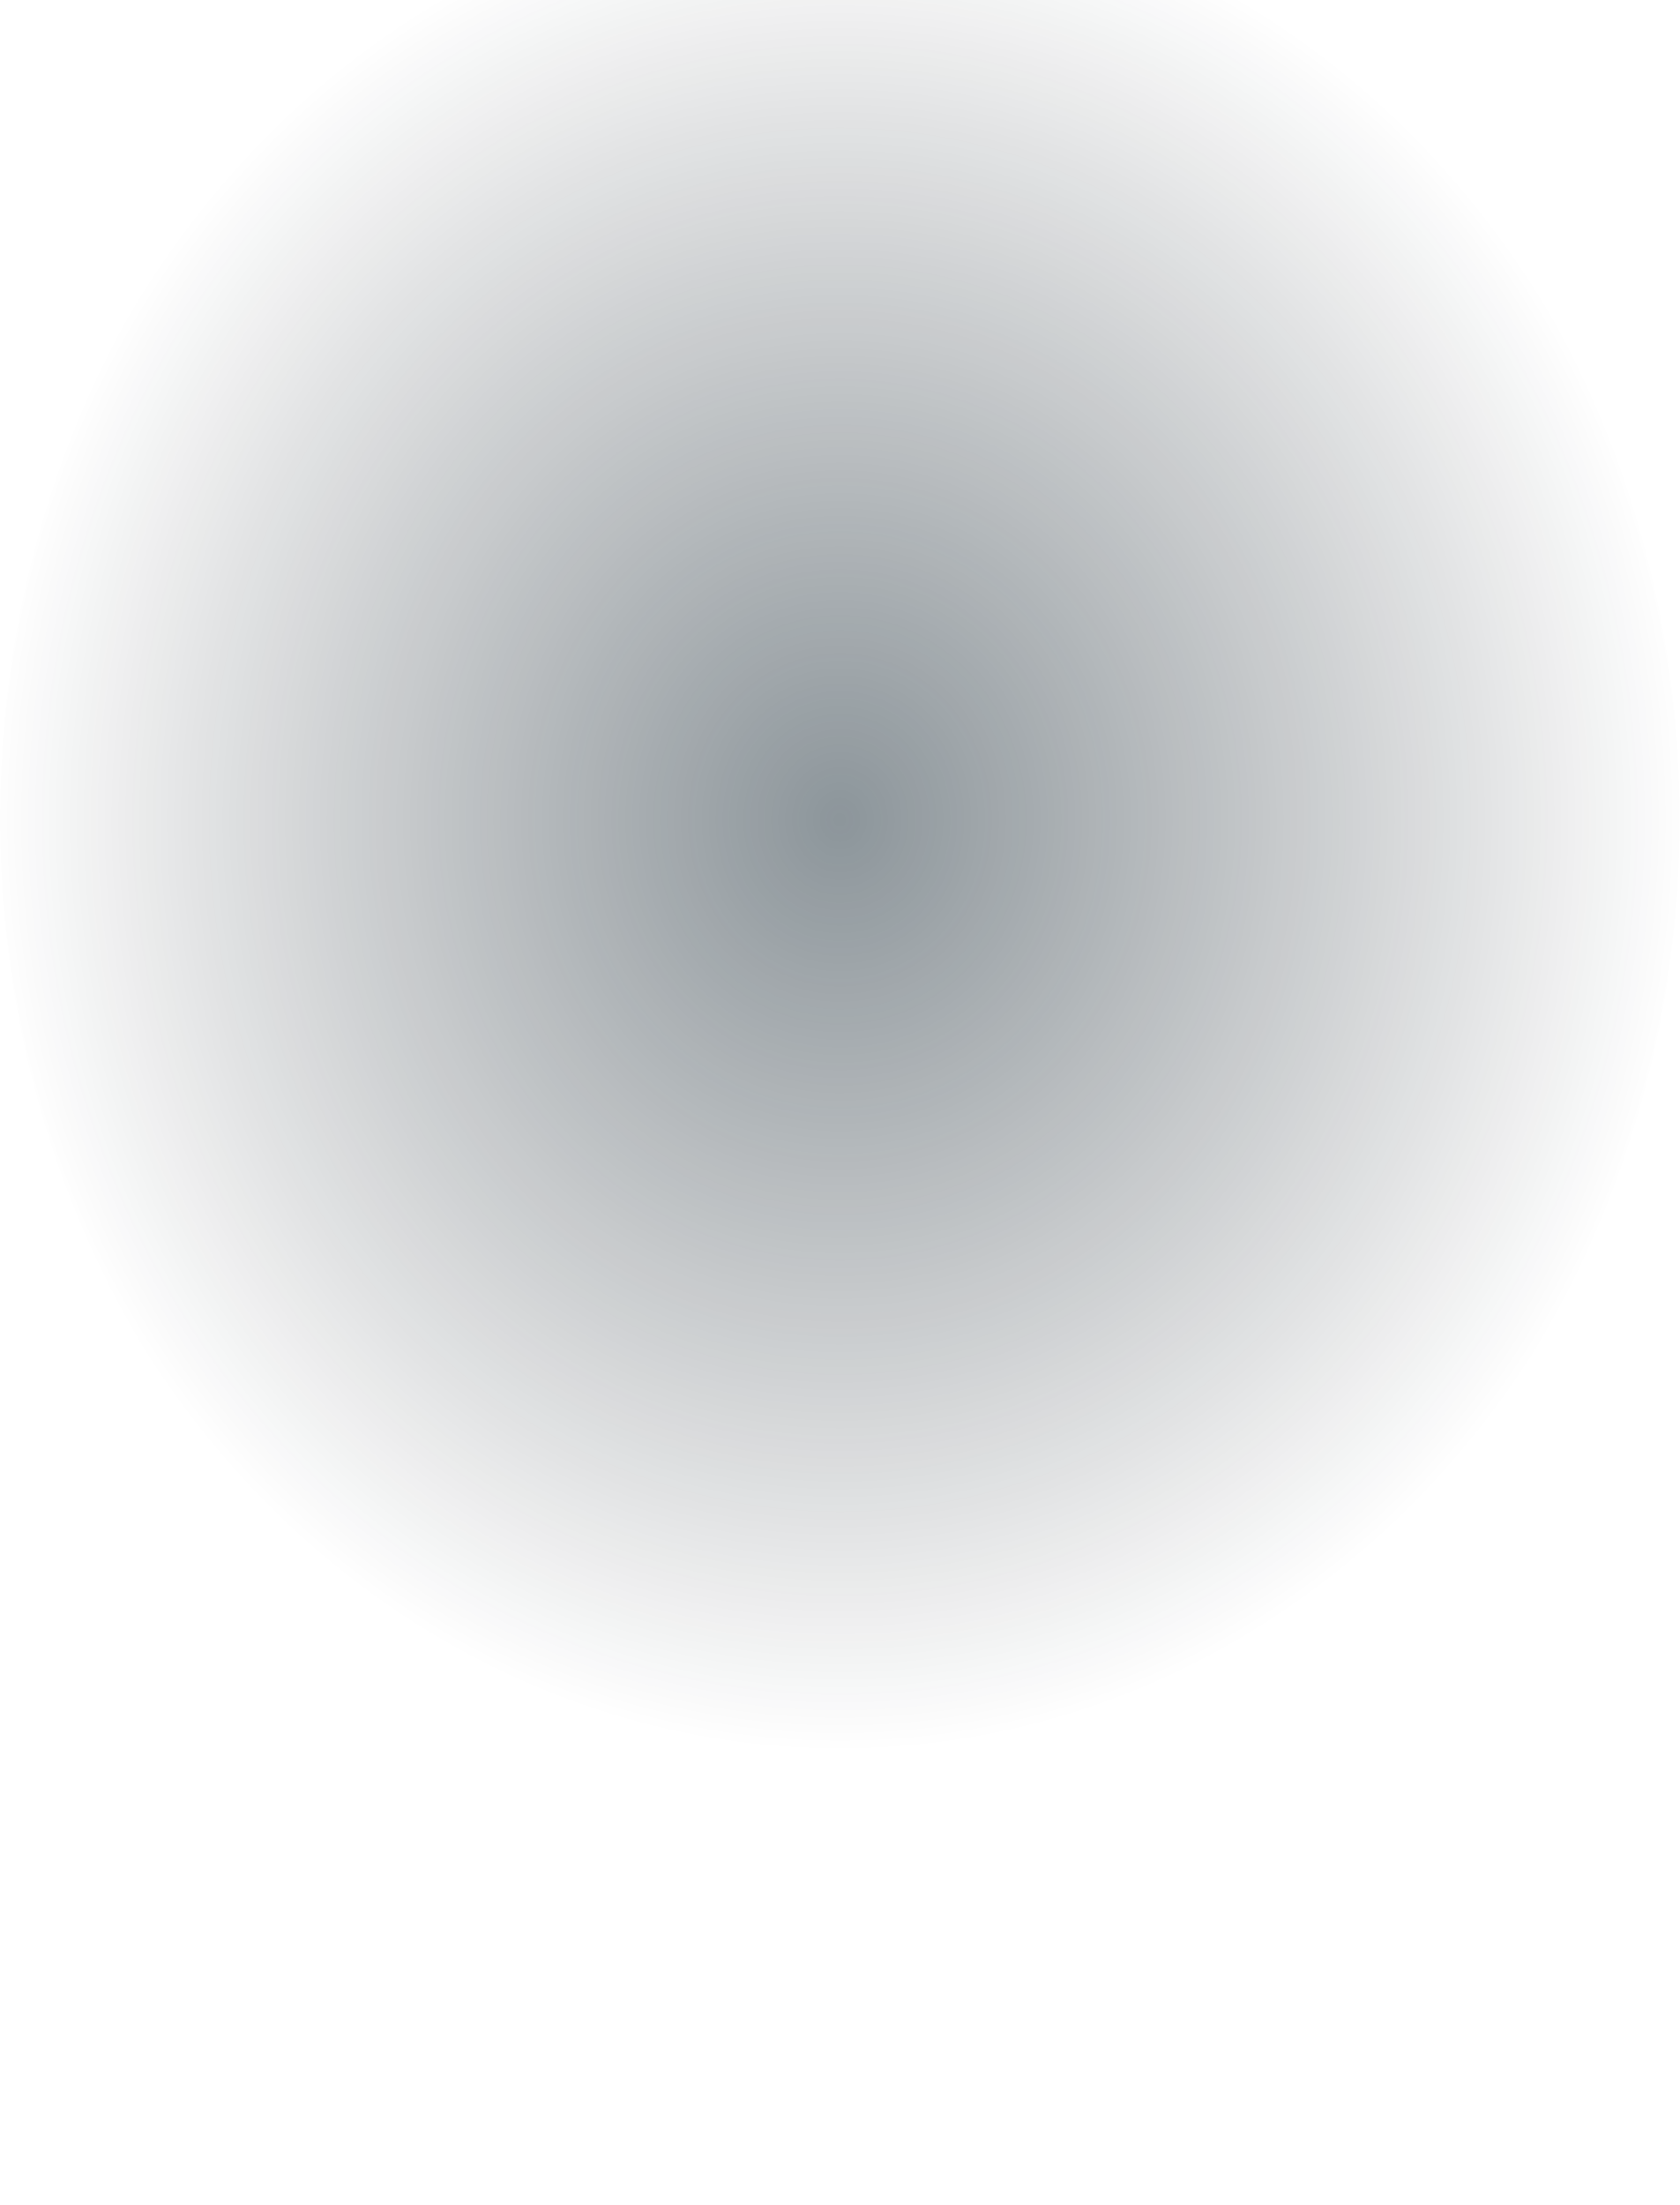
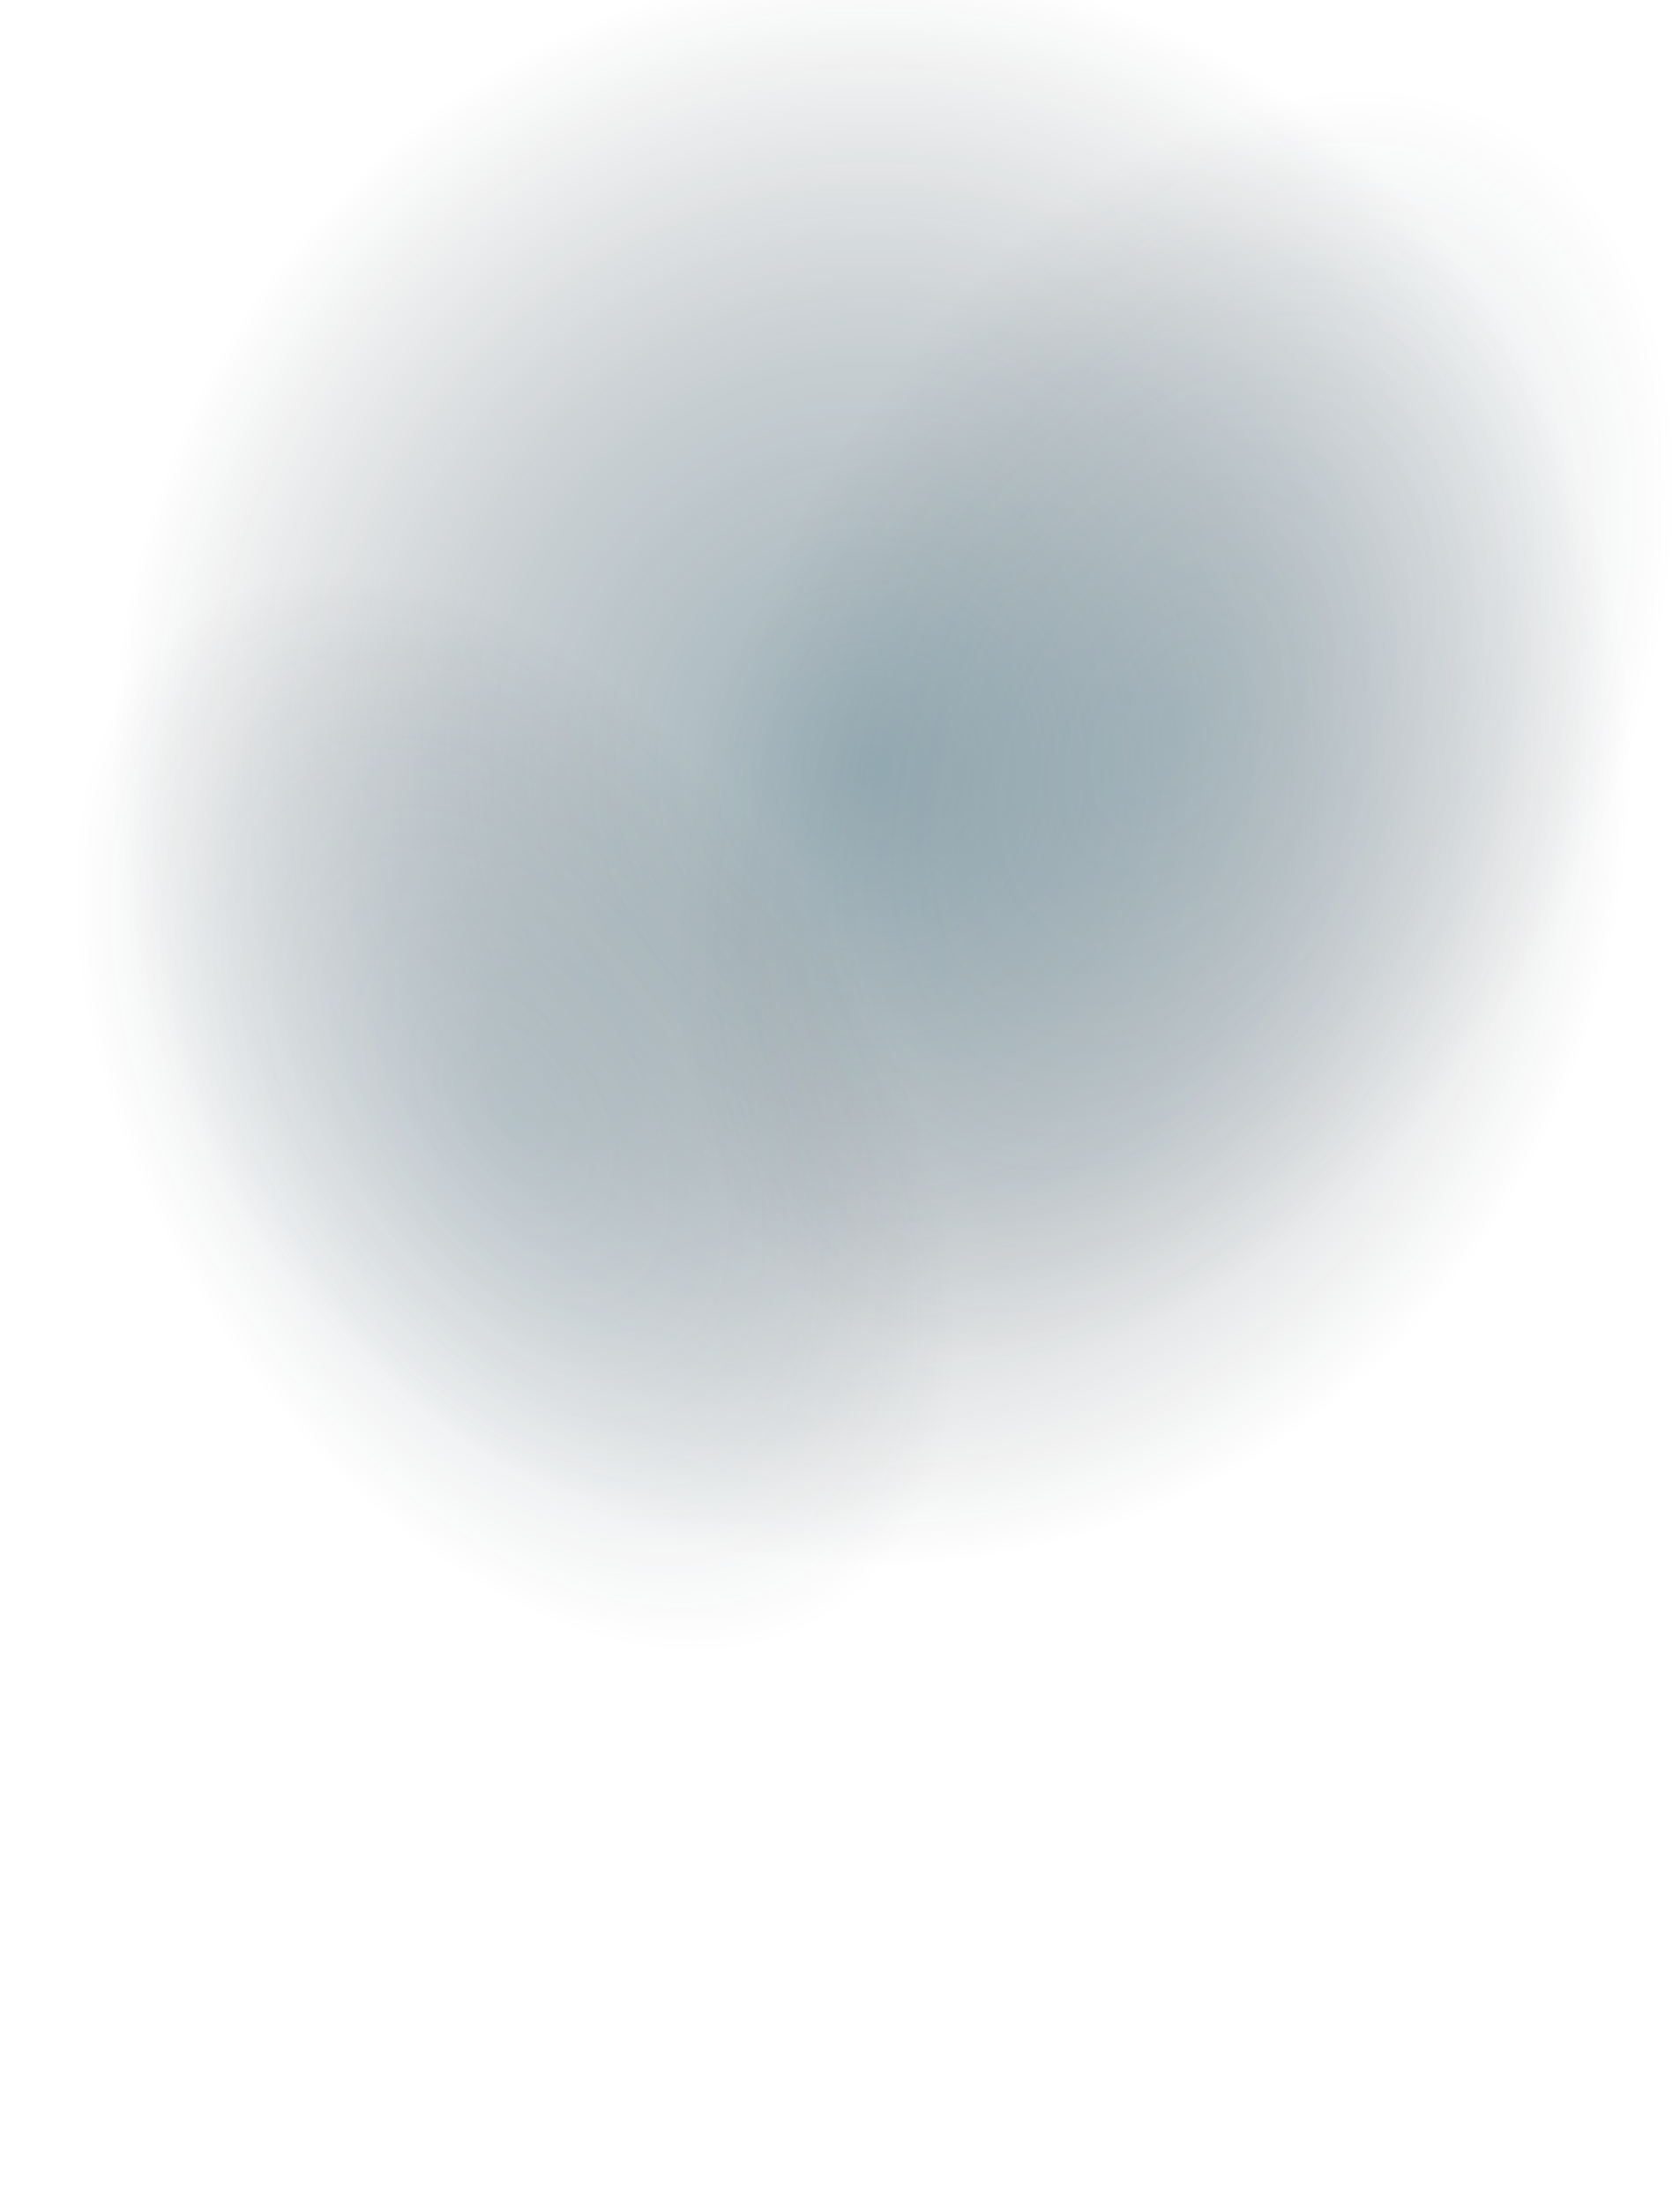
<svg xmlns="http://www.w3.org/2000/svg" width="1600" height="2100" viewBox="0 0 1600 2100">
  <defs>
    <radialGradient id="light">
-       <stop stop-color="#10232e" stop-opacity=".48" />
+       <stop stop-color="#17485b" stop-opacity=".42" />
+       <stop offset=".55" stop-color="#102d3b" stop-opacity=".22" />
+       <stop offset="1" stop-color="#080f16" stop-opacity="0" />
+     </radialGradient>
+     <radialGradient id="mist">
+       <stop stop-color="#245267" stop-opacity=".18" />
+       <stop offset=".65" stop-color="#153747" stop-opacity=".08" />
      <stop offset="1" stop-color="#080f16" stop-opacity="0" />
    </radialGradient>
  </defs>
-   <ellipse cx="800" cy="780" rx="800" ry="900" fill="url(#light)" />
+   <ellipse cx="830" cy="730" rx="730" ry="760" fill="url(#light)" />
+   <ellipse cx="1120" cy="690" rx="410" ry="650" fill="url(#mist)" transform="rotate(28 1120 690)" />
+   <ellipse cx="490" cy="1060" rx="350" ry="570" fill="url(#mist)" transform="rotate(-32 490 1060)" />
</svg>
